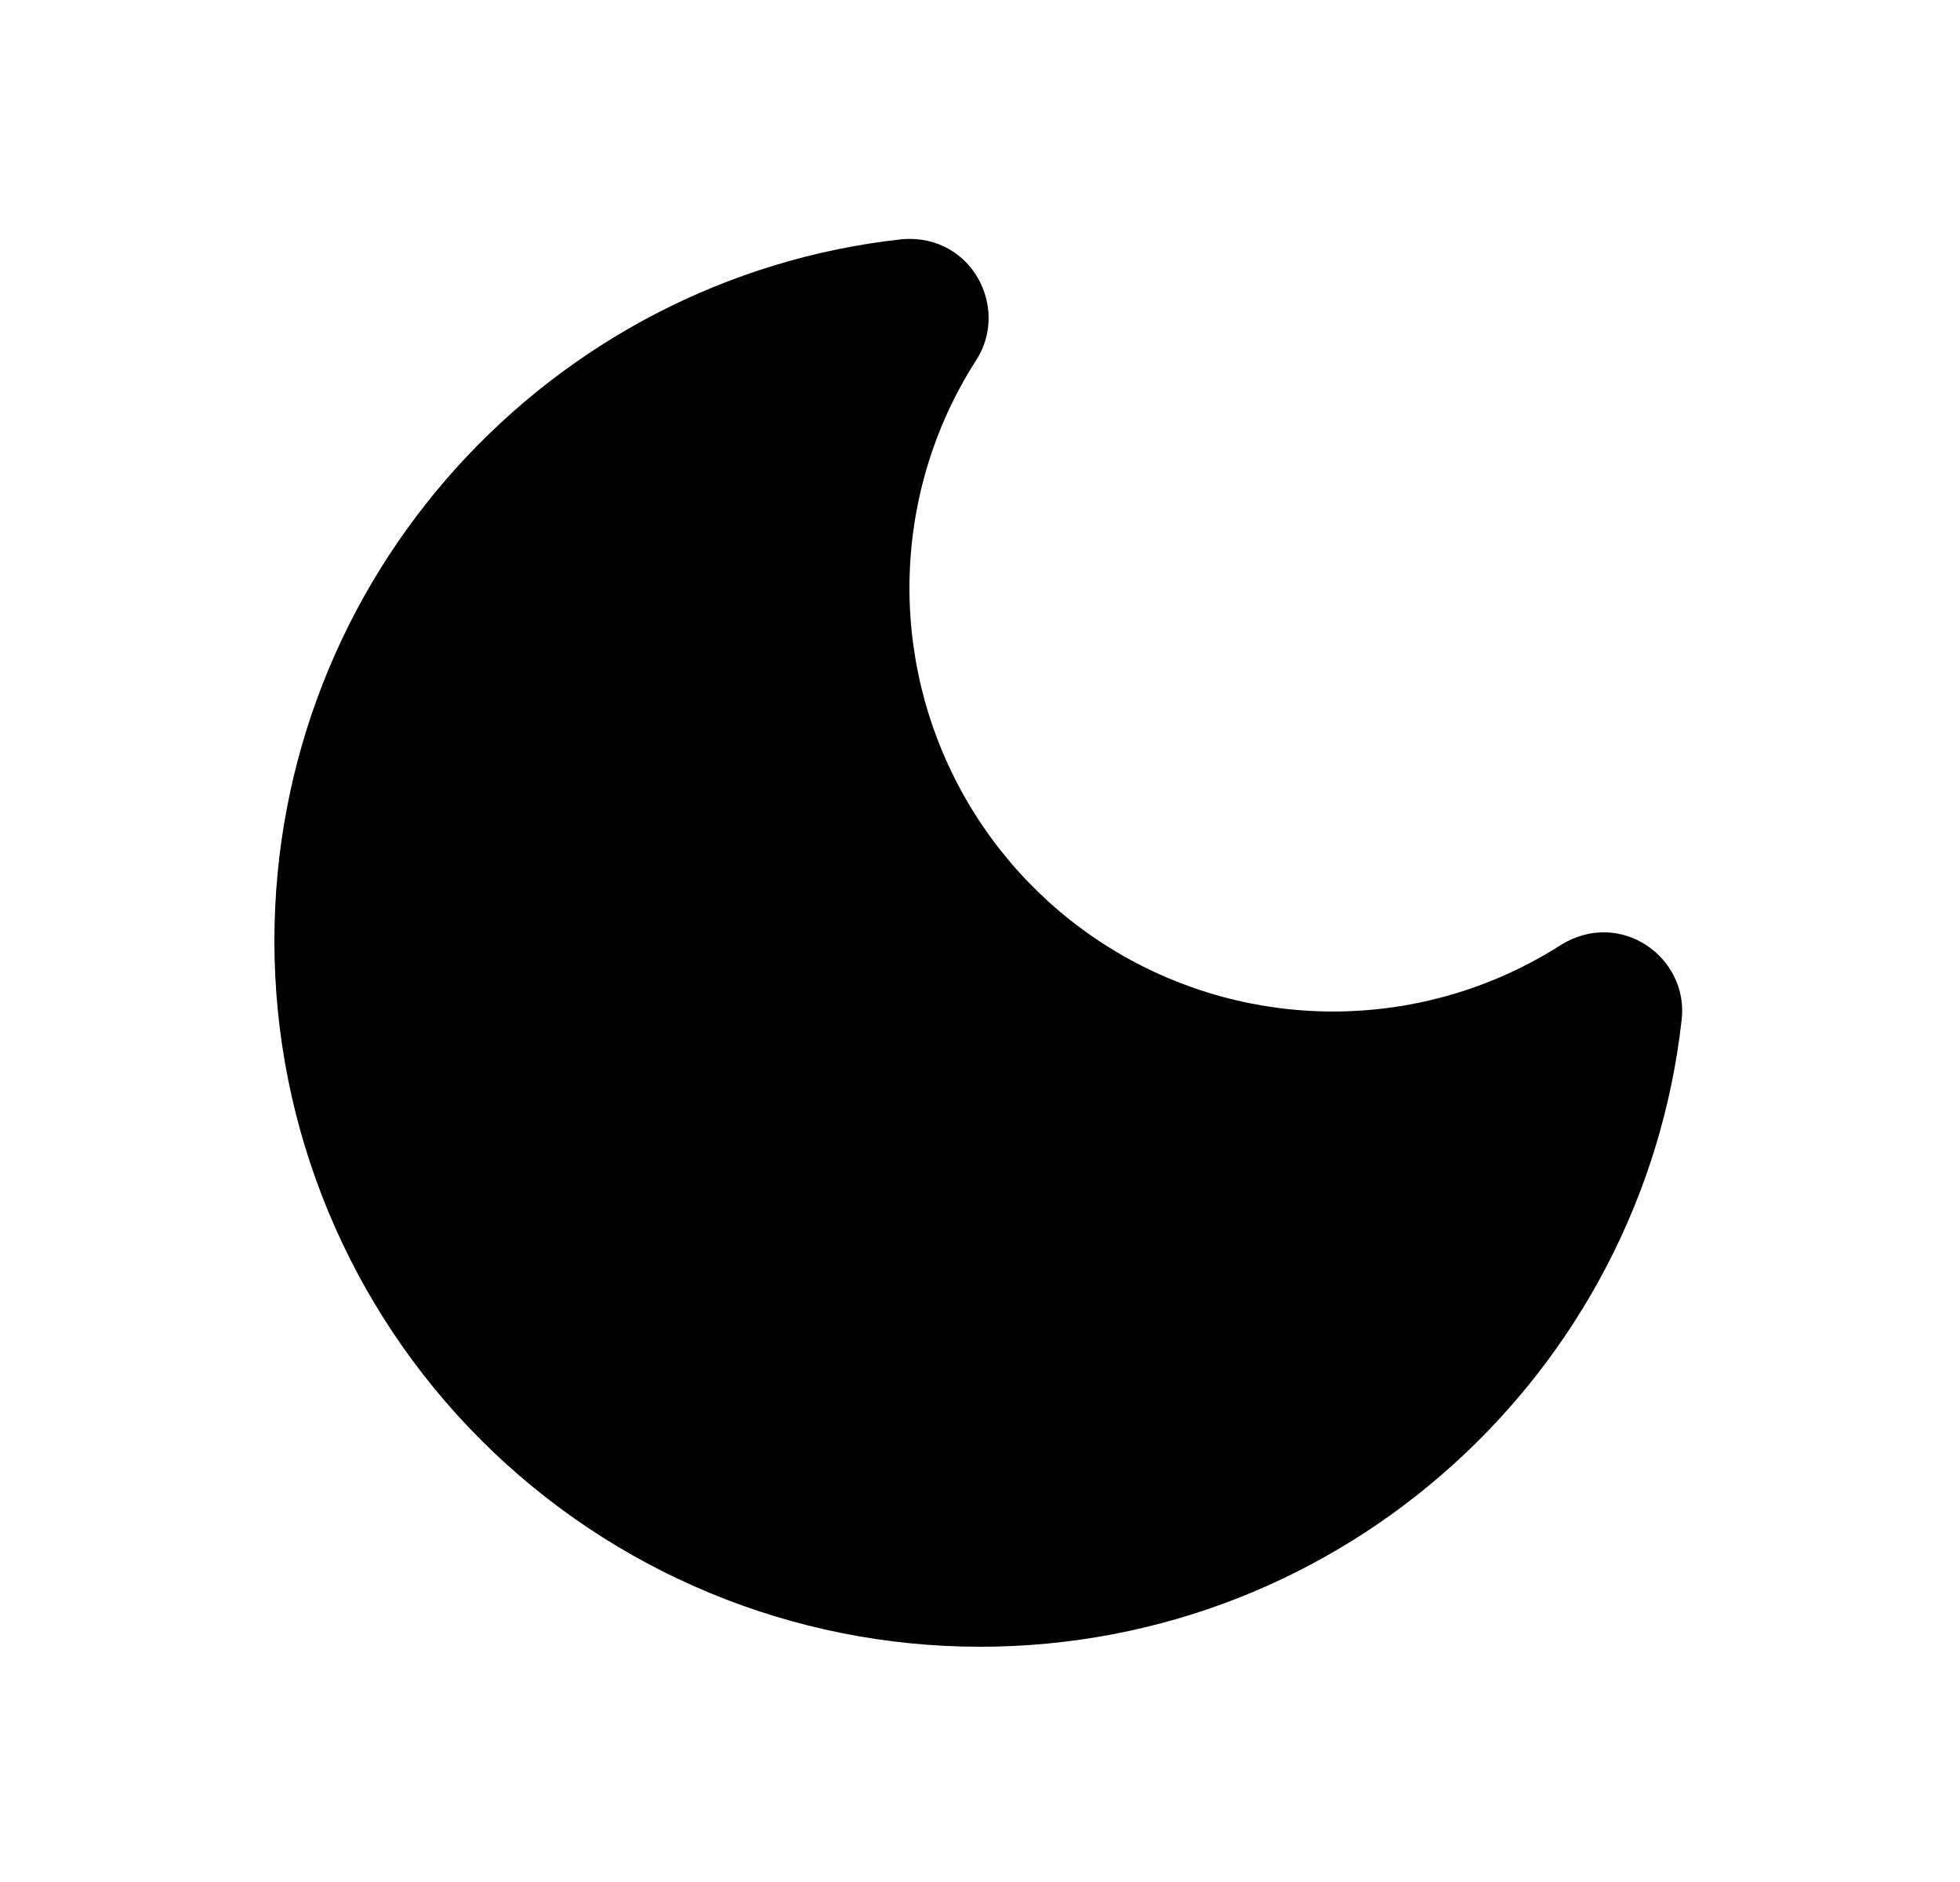
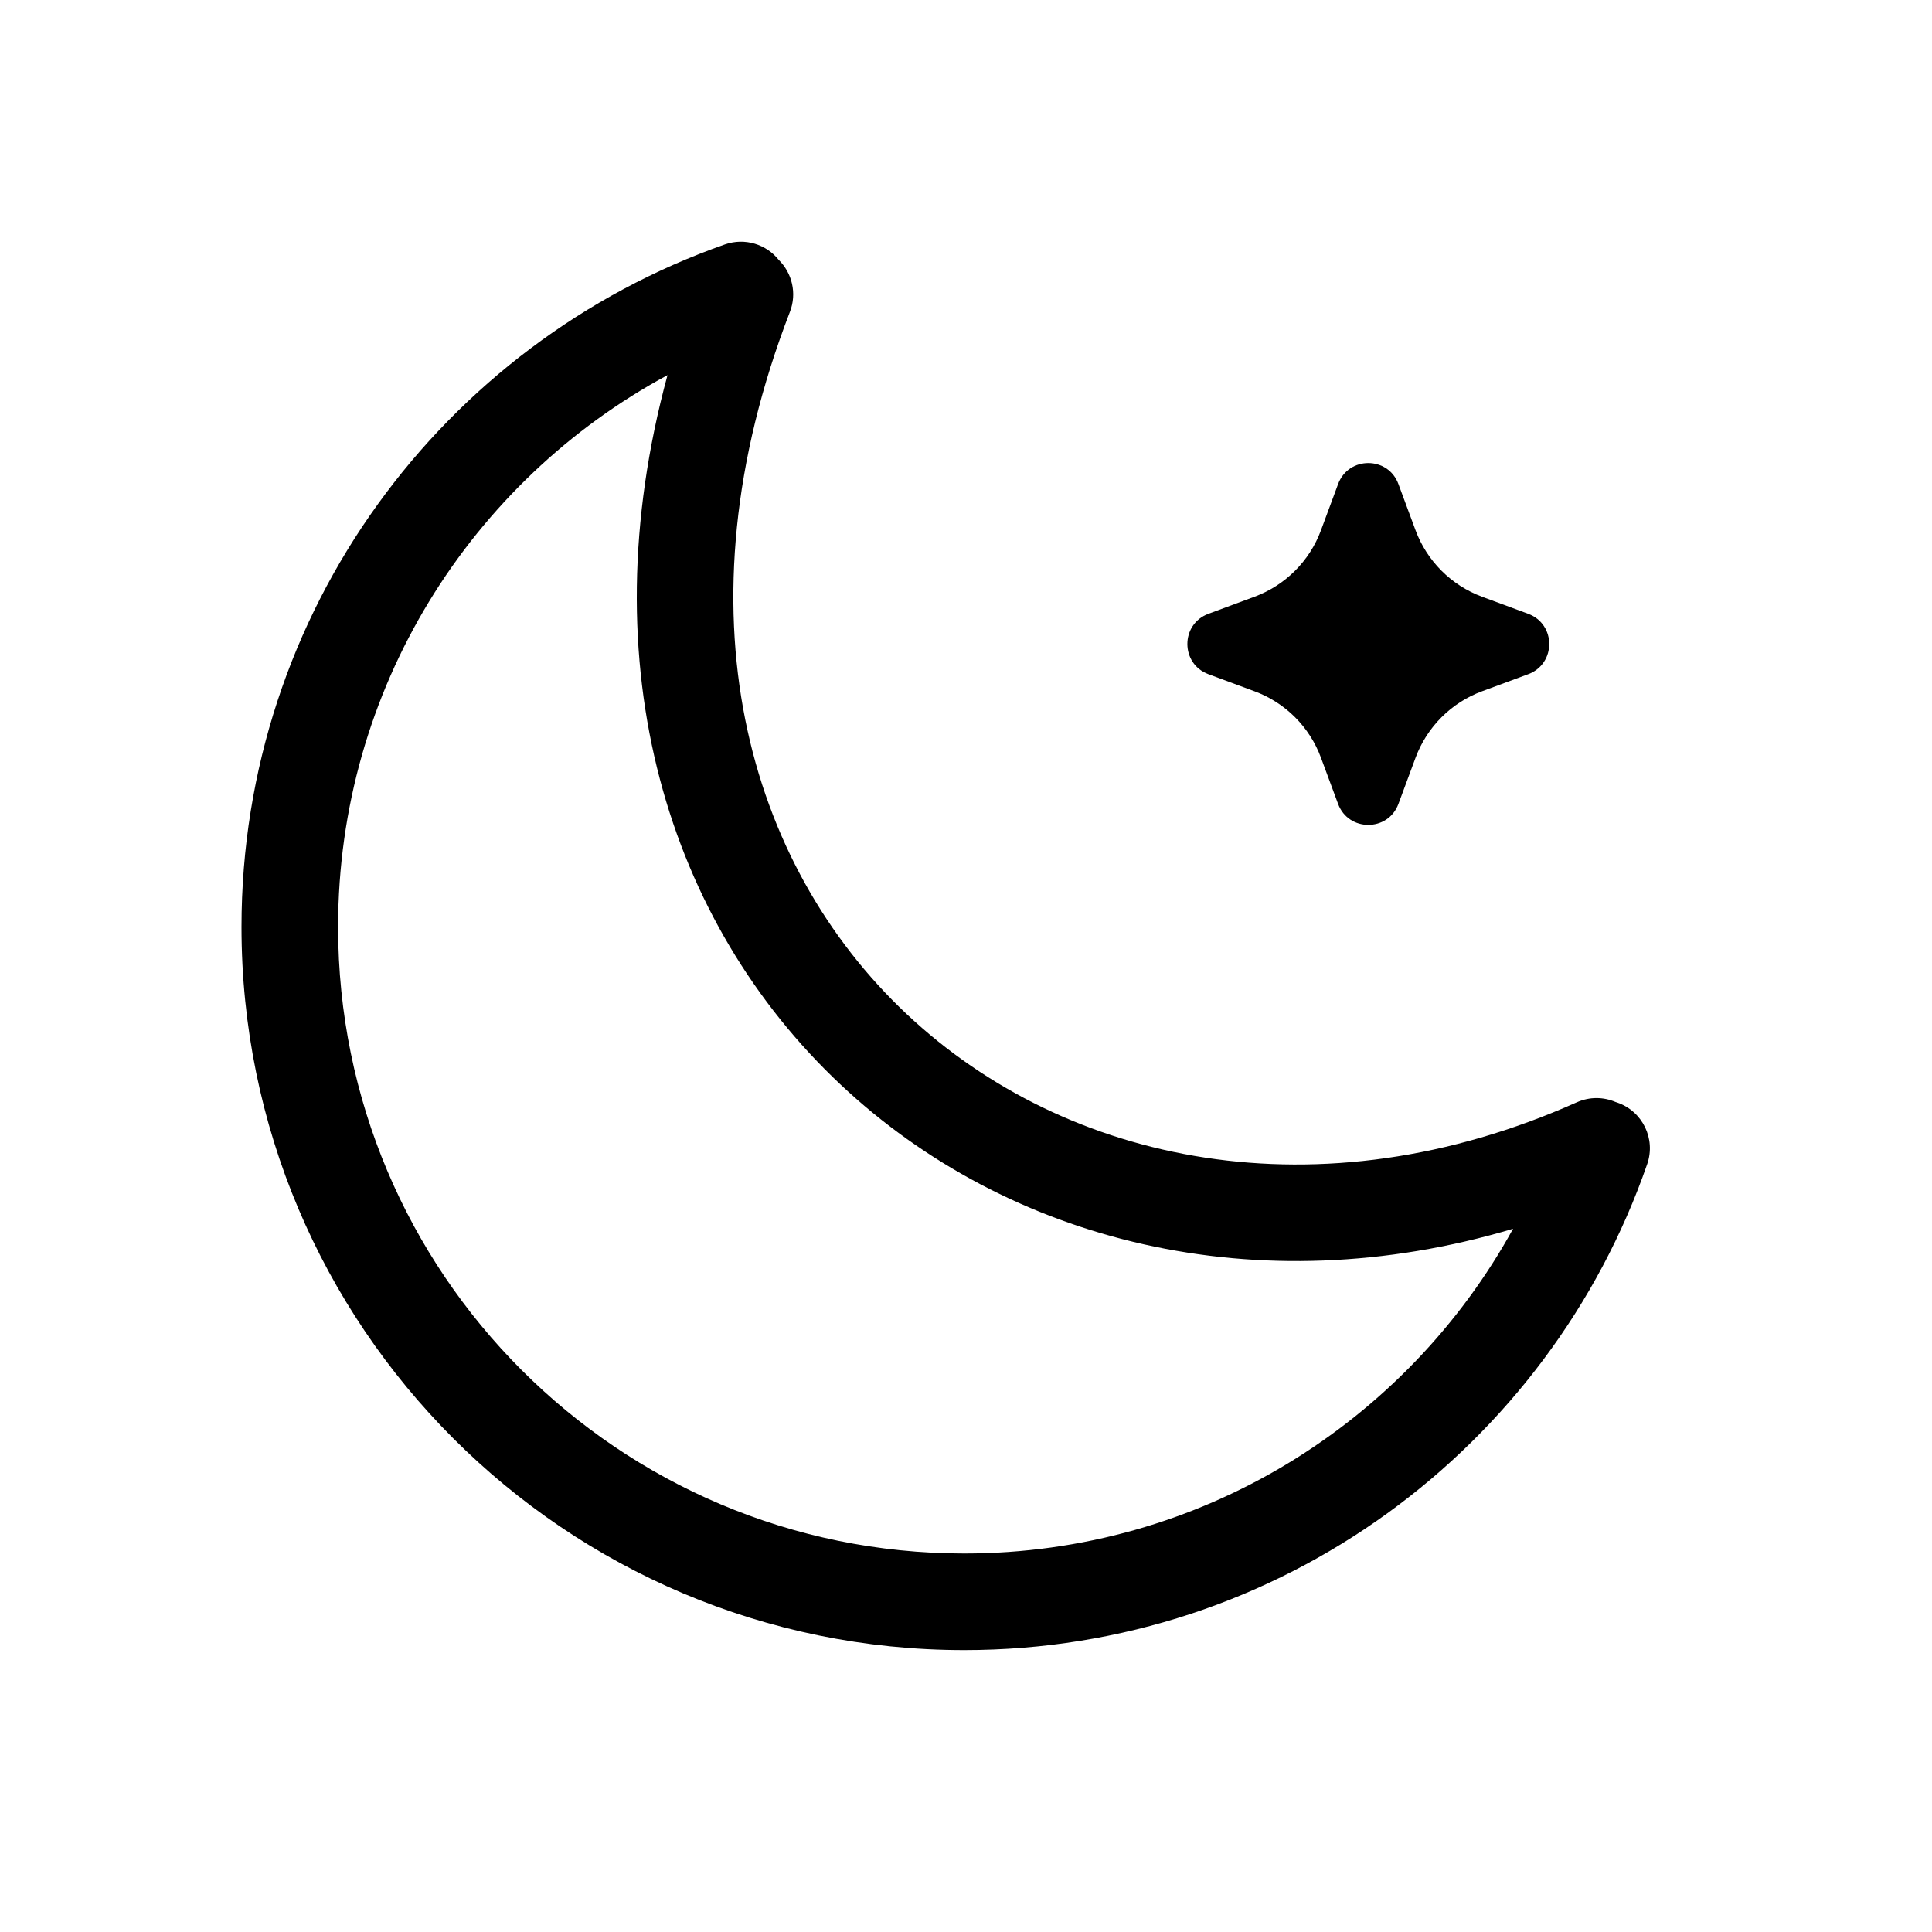
- <svg xmlns="http://www.w3.org/2000/svg" width="2.4rem" height="2.4rem" viewBox="0 0 25 24" fill="none">
-   <path d="M11.51 3.05C7.01 3.541 3.5 7.361 3.5 12.001C3.5 14.387 4.448 16.677 6.136 18.364C7.824 20.052 10.113 21 12.5 21C17.13 21 20.95 17.5 21.45 13.001C21.54 12.21 20.67 11.581 19.91 12.05C19.094 12.572 18.152 12.864 17.184 12.896C16.216 12.929 15.258 12.7 14.408 12.235C13.559 11.77 12.85 11.085 12.356 10.252C11.862 9.419 11.601 8.469 11.6 7.5C11.6 6.441 11.91 5.441 12.44 4.611C12.89 3.941 12.4 2.981 11.51 3.05Z" fill="currentColor" />
+ <svg xmlns="http://www.w3.org/2000/svg" width="2.4rem" height="2.4rem" viewBox="0 0 24 24" fill="none">
+   <path fill-rule="evenodd" clip-rule="evenodd" d="M8.292 4.66C5.855 5.975 4.2 8.552 4.2 11.515C4.2 15.813 7.683 19.298 11.978 19.298C14.915 19.298 17.472 17.669 18.796 15.264C15.618 16.211 12.523 15.429 10.441 13.472C8.307 11.465 7.305 8.289 8.292 4.66ZM20.068 13.689C20.076 13.692 20.084 13.694 20.092 13.697C20.405 13.806 20.571 14.148 20.462 14.461C19.244 17.974 15.907 20.498 11.978 20.498C7.019 20.498 3 16.476 3 11.515C3 7.595 5.509 4.264 9.006 3.036C9.254 2.95 9.52 3.035 9.674 3.229C9.839 3.391 9.902 3.643 9.813 3.873C8.374 7.599 9.286 10.739 11.263 12.597C13.249 14.465 16.391 15.12 19.588 13.693C19.747 13.622 19.92 13.626 20.068 13.689Z" fill="currentColor" />
+   <path d="M16.622 6.014C16.751 5.665 17.244 5.665 17.372 6.014L17.584 6.586C17.726 6.969 18.028 7.271 18.411 7.413L18.984 7.625C19.332 7.754 19.332 8.246 18.984 8.375L18.411 8.587C18.028 8.728 17.726 9.031 17.584 9.414L17.372 9.986C17.244 10.334 16.751 10.334 16.622 9.986L16.41 9.414C16.269 9.031 15.967 8.728 15.583 8.587L15.011 8.375C14.663 8.246 14.663 7.754 15.011 7.625L15.583 7.413C15.967 7.271 16.269 6.969 16.41 6.586L16.622 6.014Z" fill="currentColor" />
</svg>
